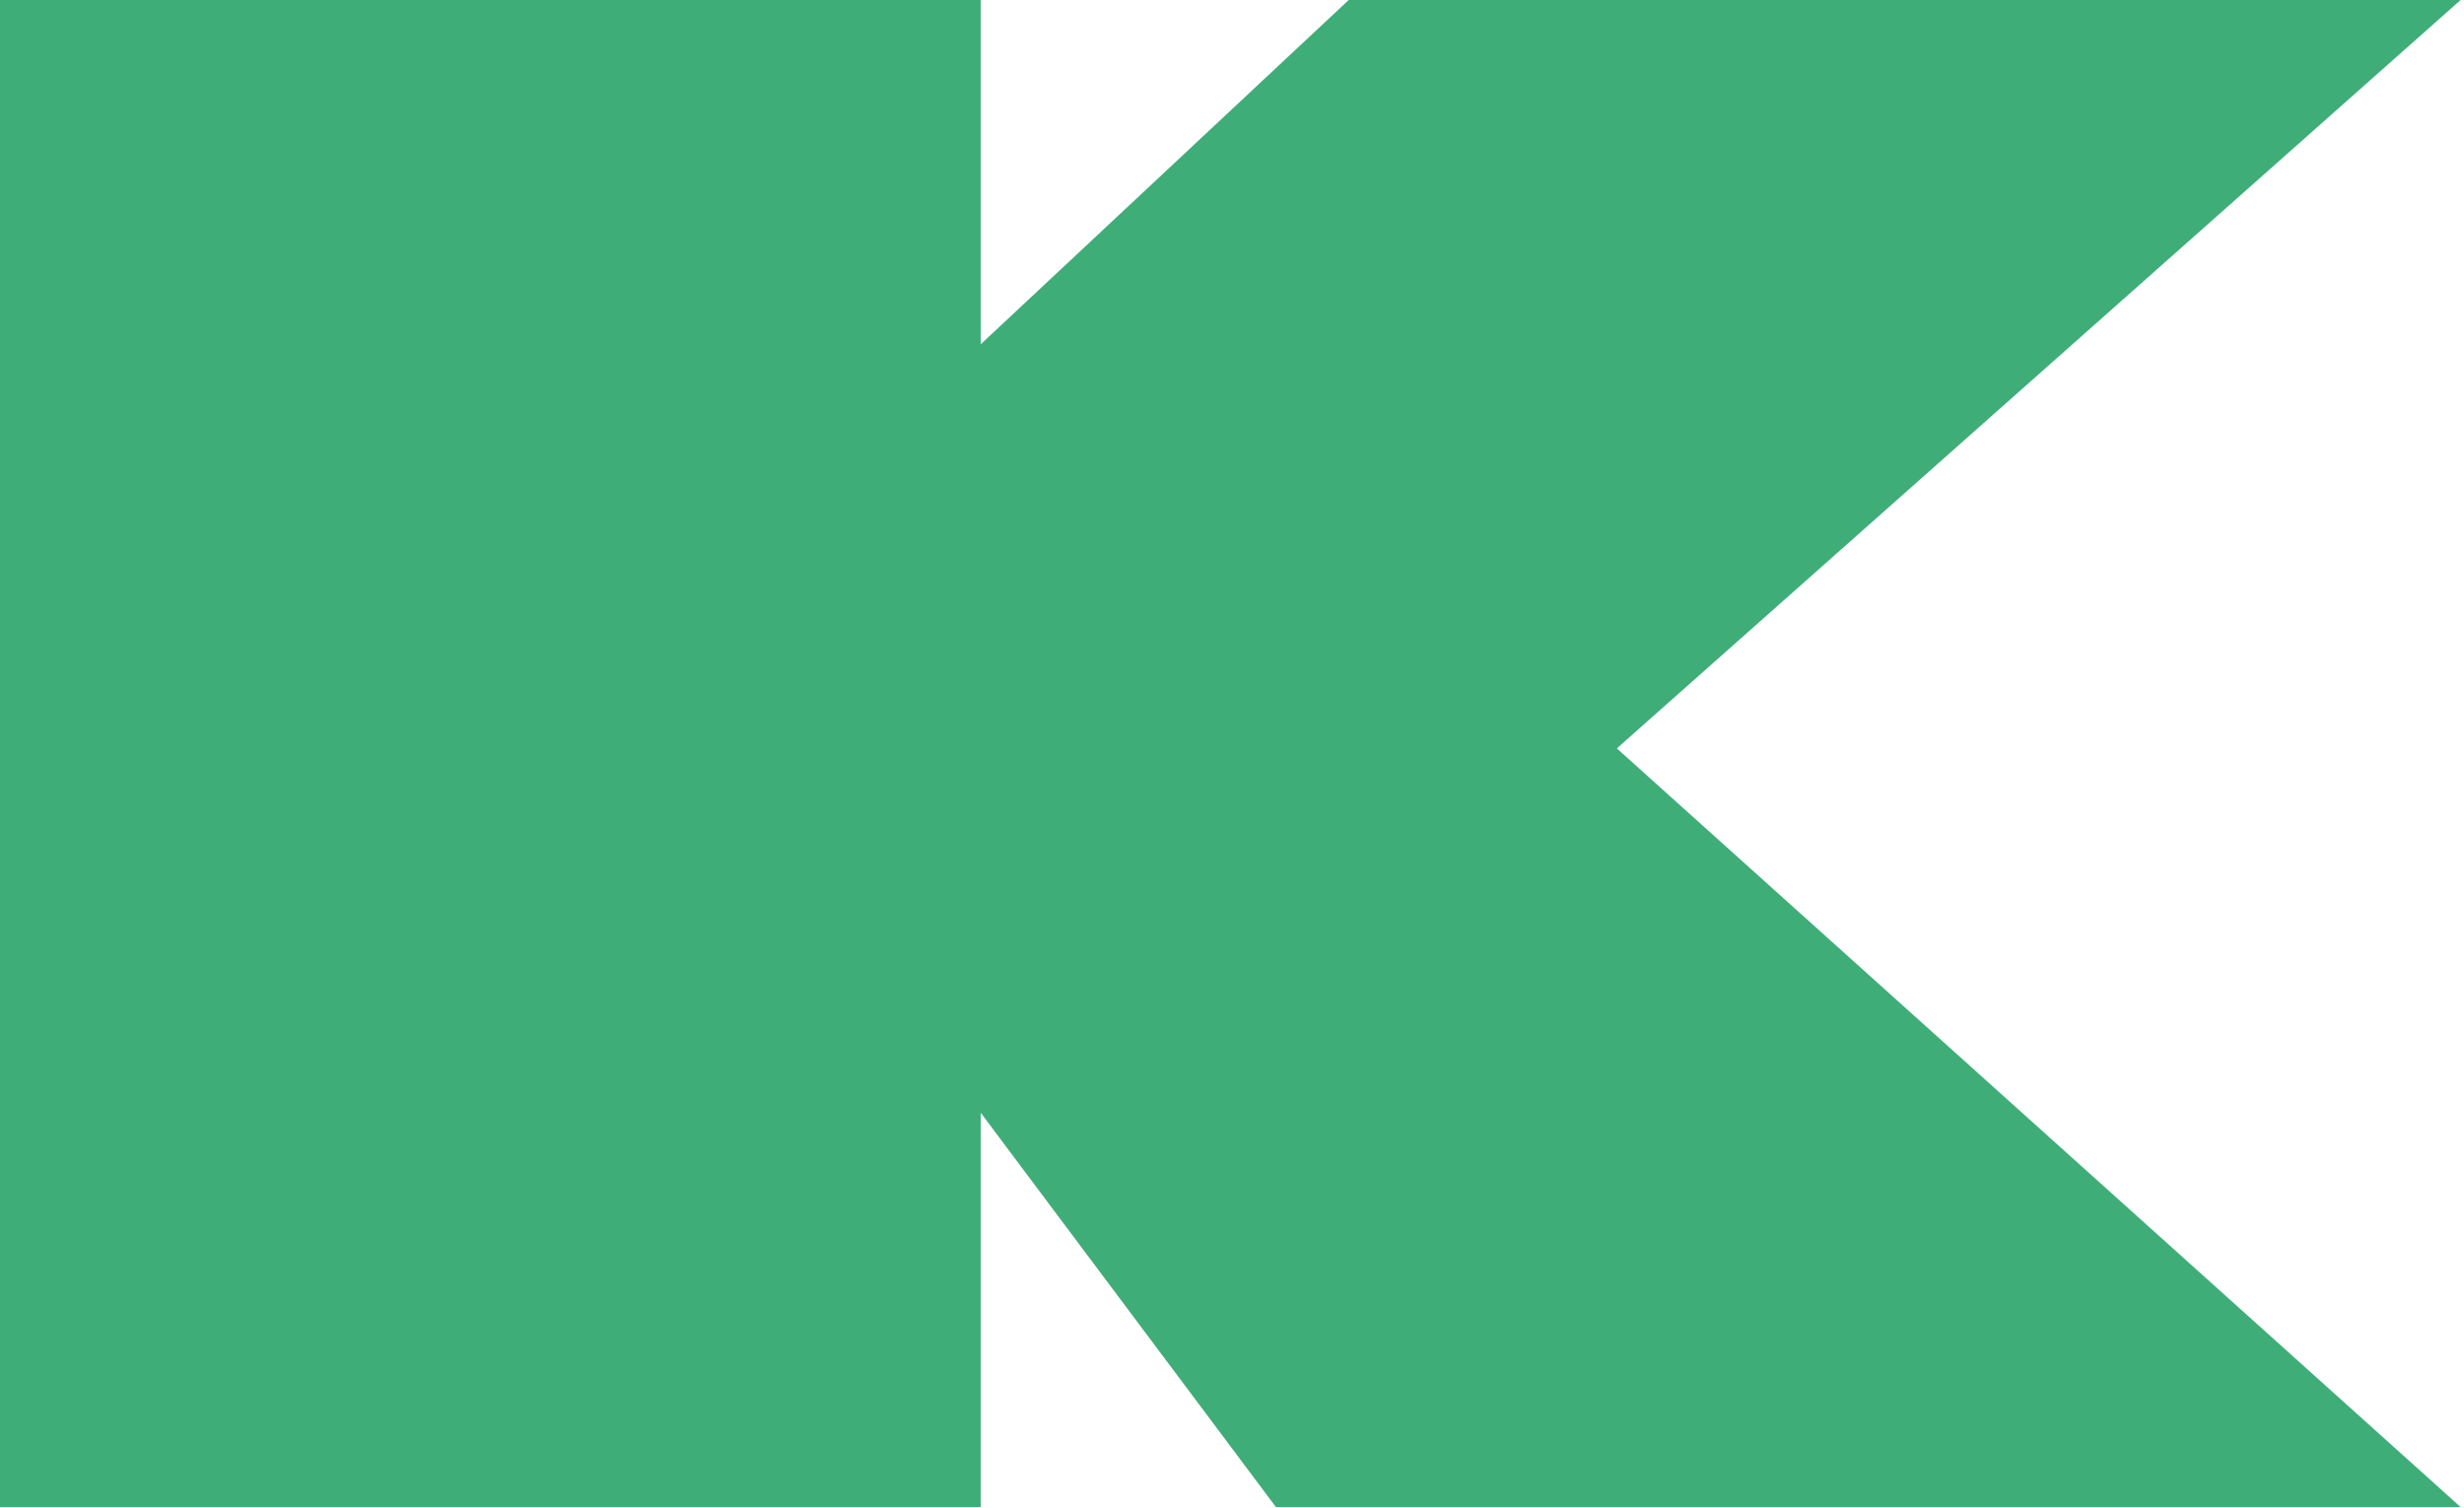
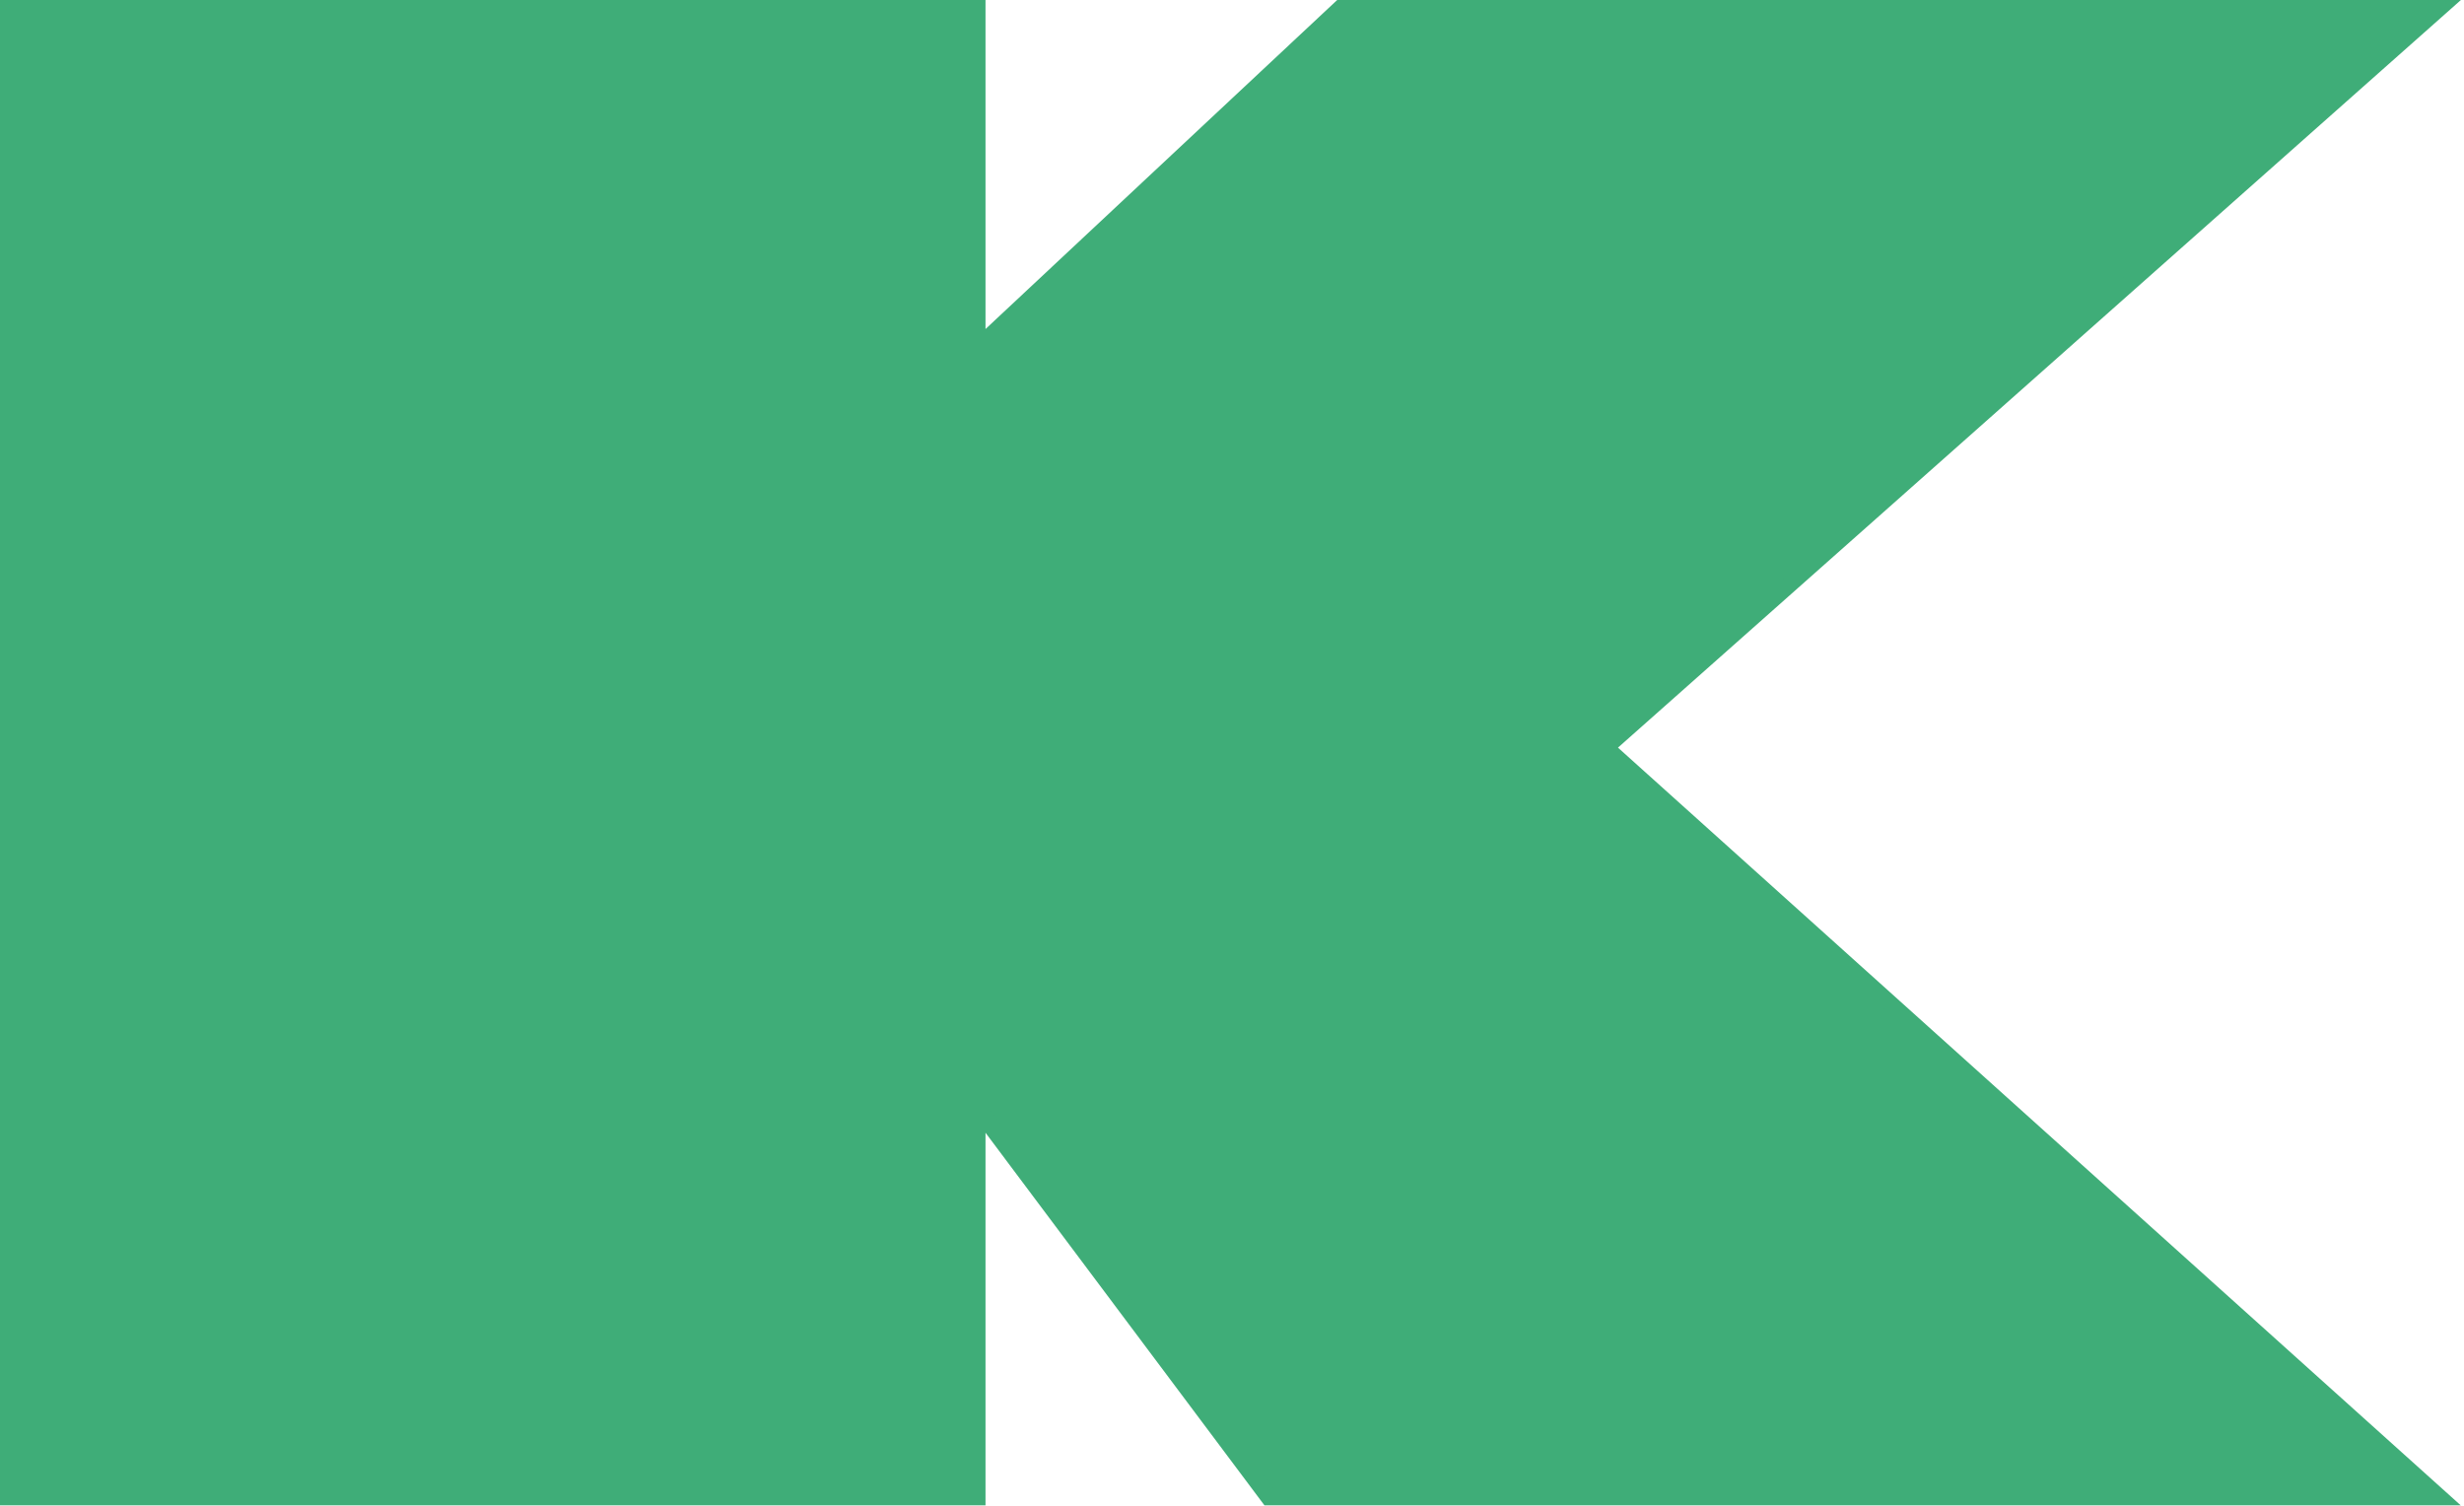
- <svg xmlns="http://www.w3.org/2000/svg" width="654" height="400" viewBox="0 0 654 400" fill="none">
-   <path d="M0 400V0H260.315V91.368L357.976 0H653.107L429.146 198.639L653.107 400H338.658L260.315 295.352V400H0Z" fill="#3FAD78" />
+ <svg xmlns="http://www.w3.org/2000/svg" width="586" height="358" viewBox="0 0 586 358" fill="none">
+   <path d="M2 356V2H232.378V82.861L318.809 2H580L381.794 177.795L580 356H301.713L232.378 263.386V356H2Z" fill="#3FAD78" stroke="#3FAD78" stroke-width="4" />
</svg>
